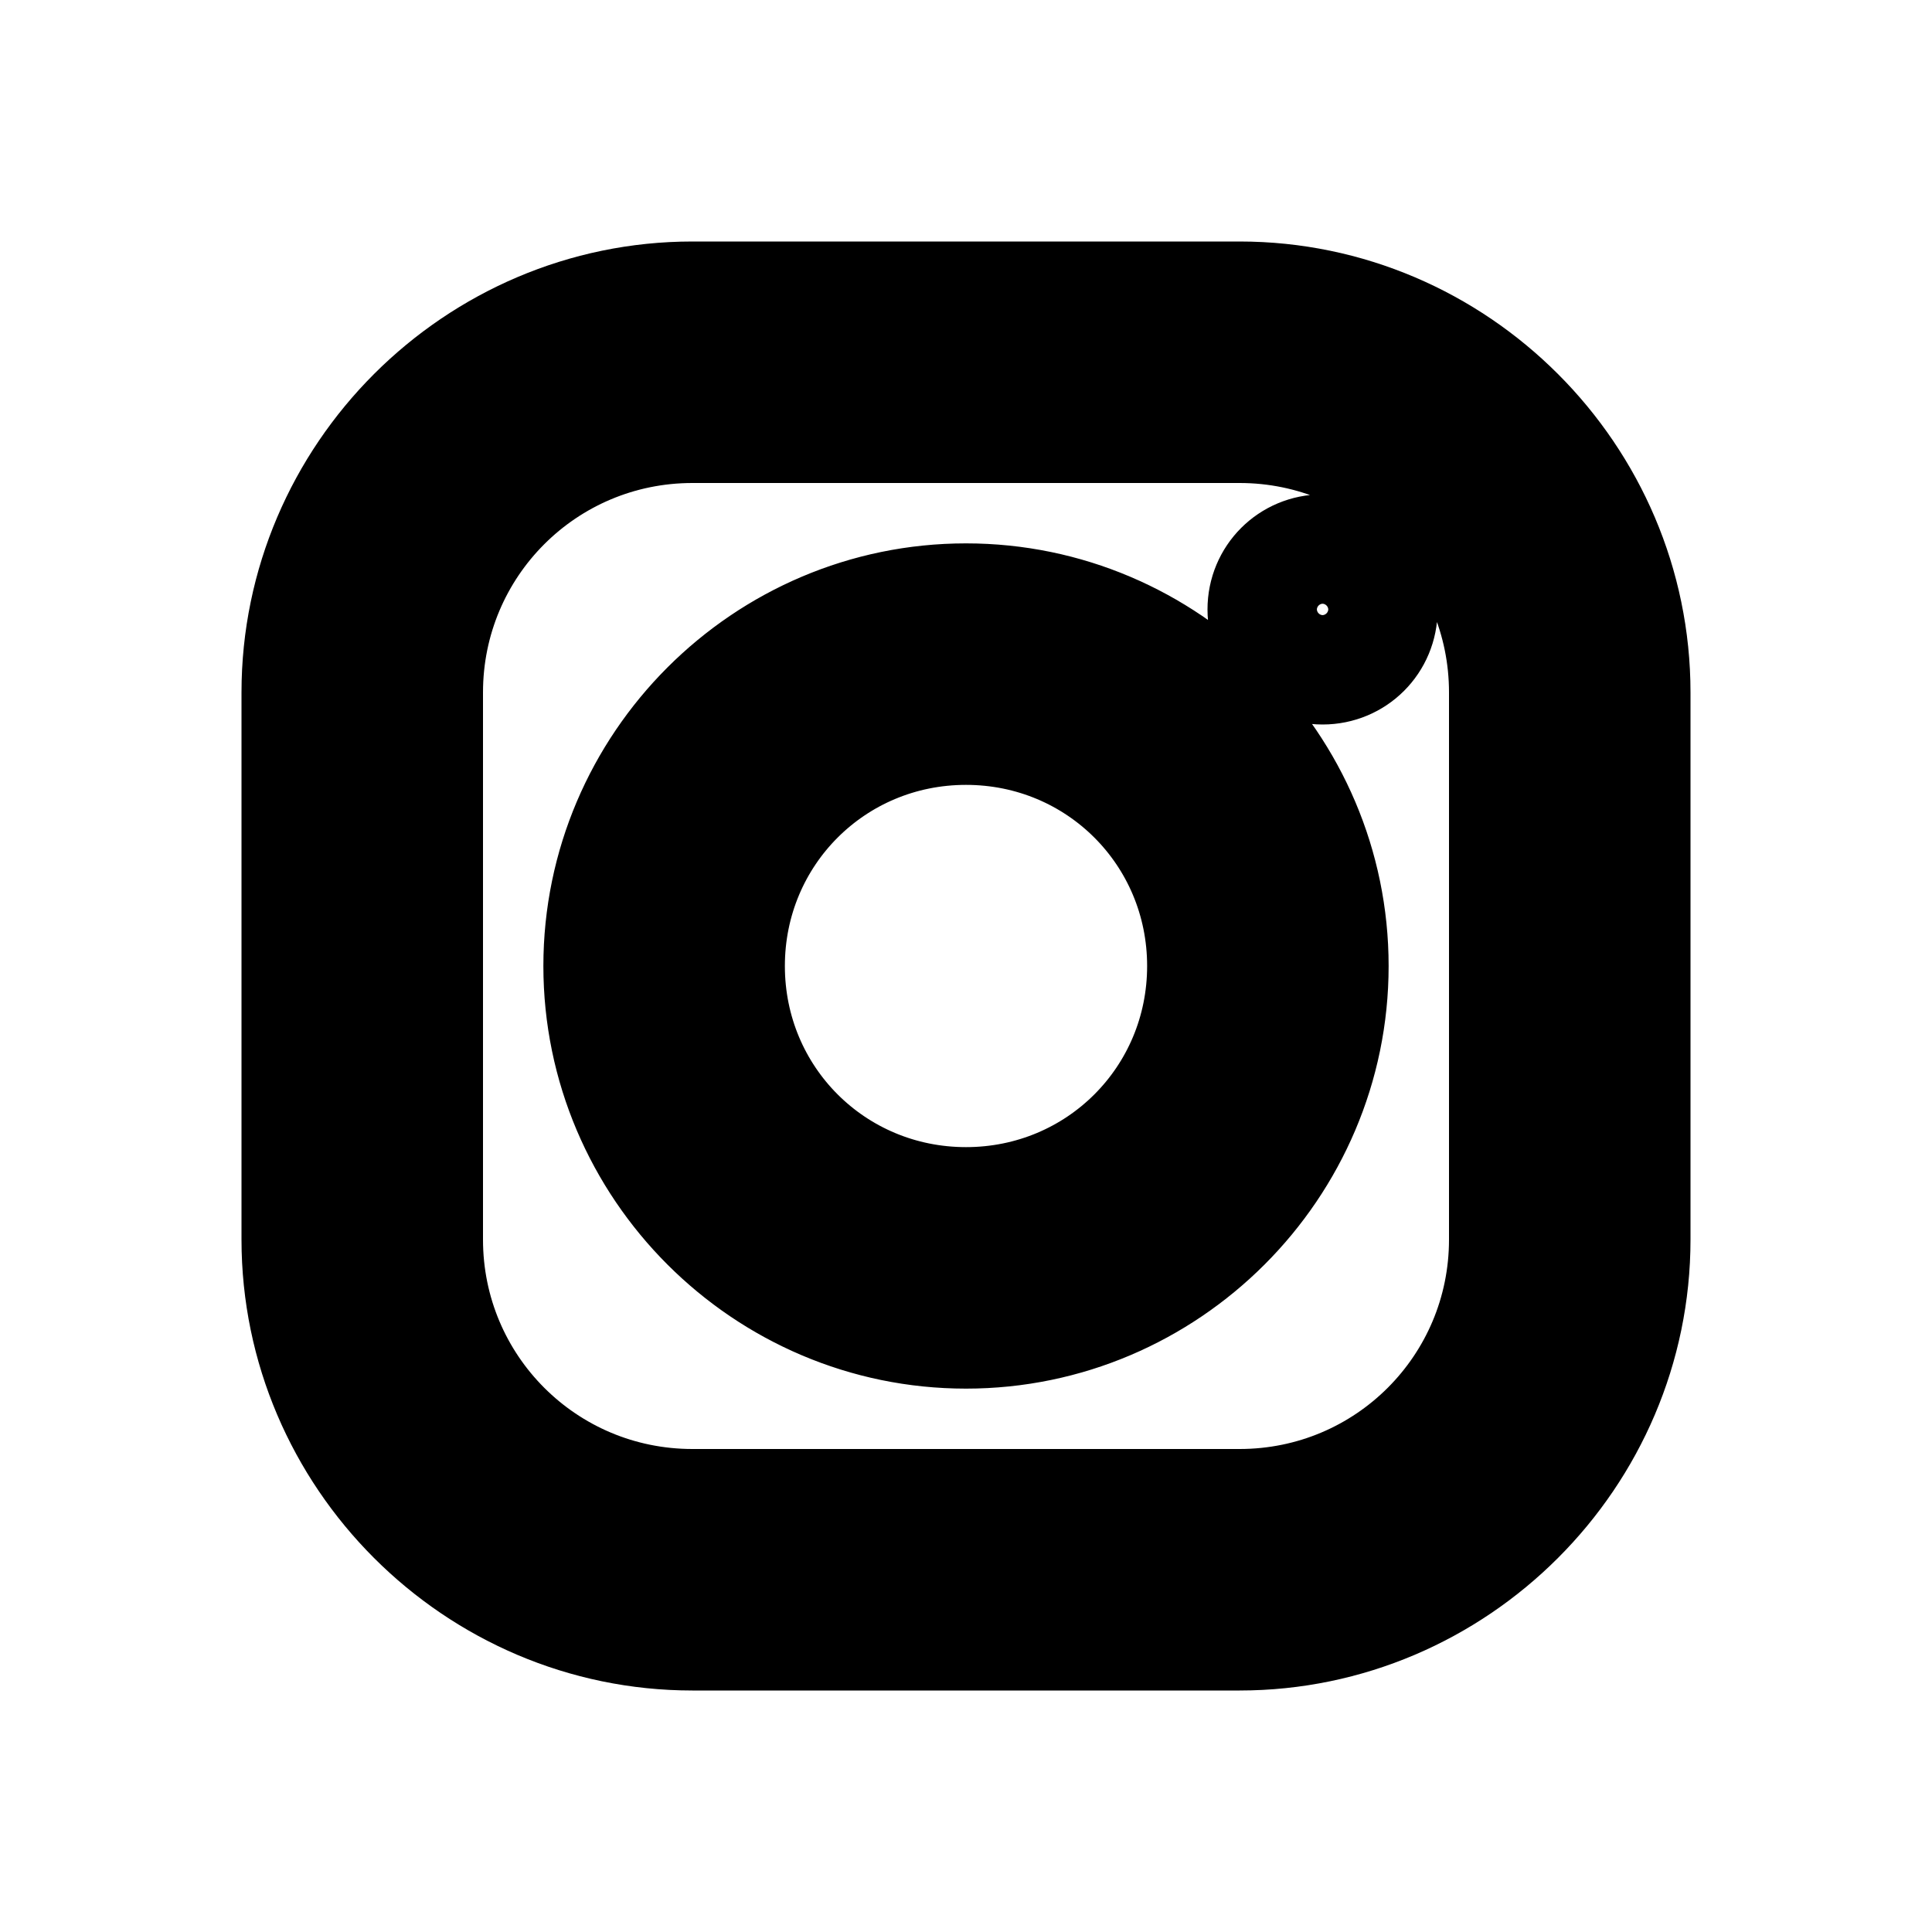
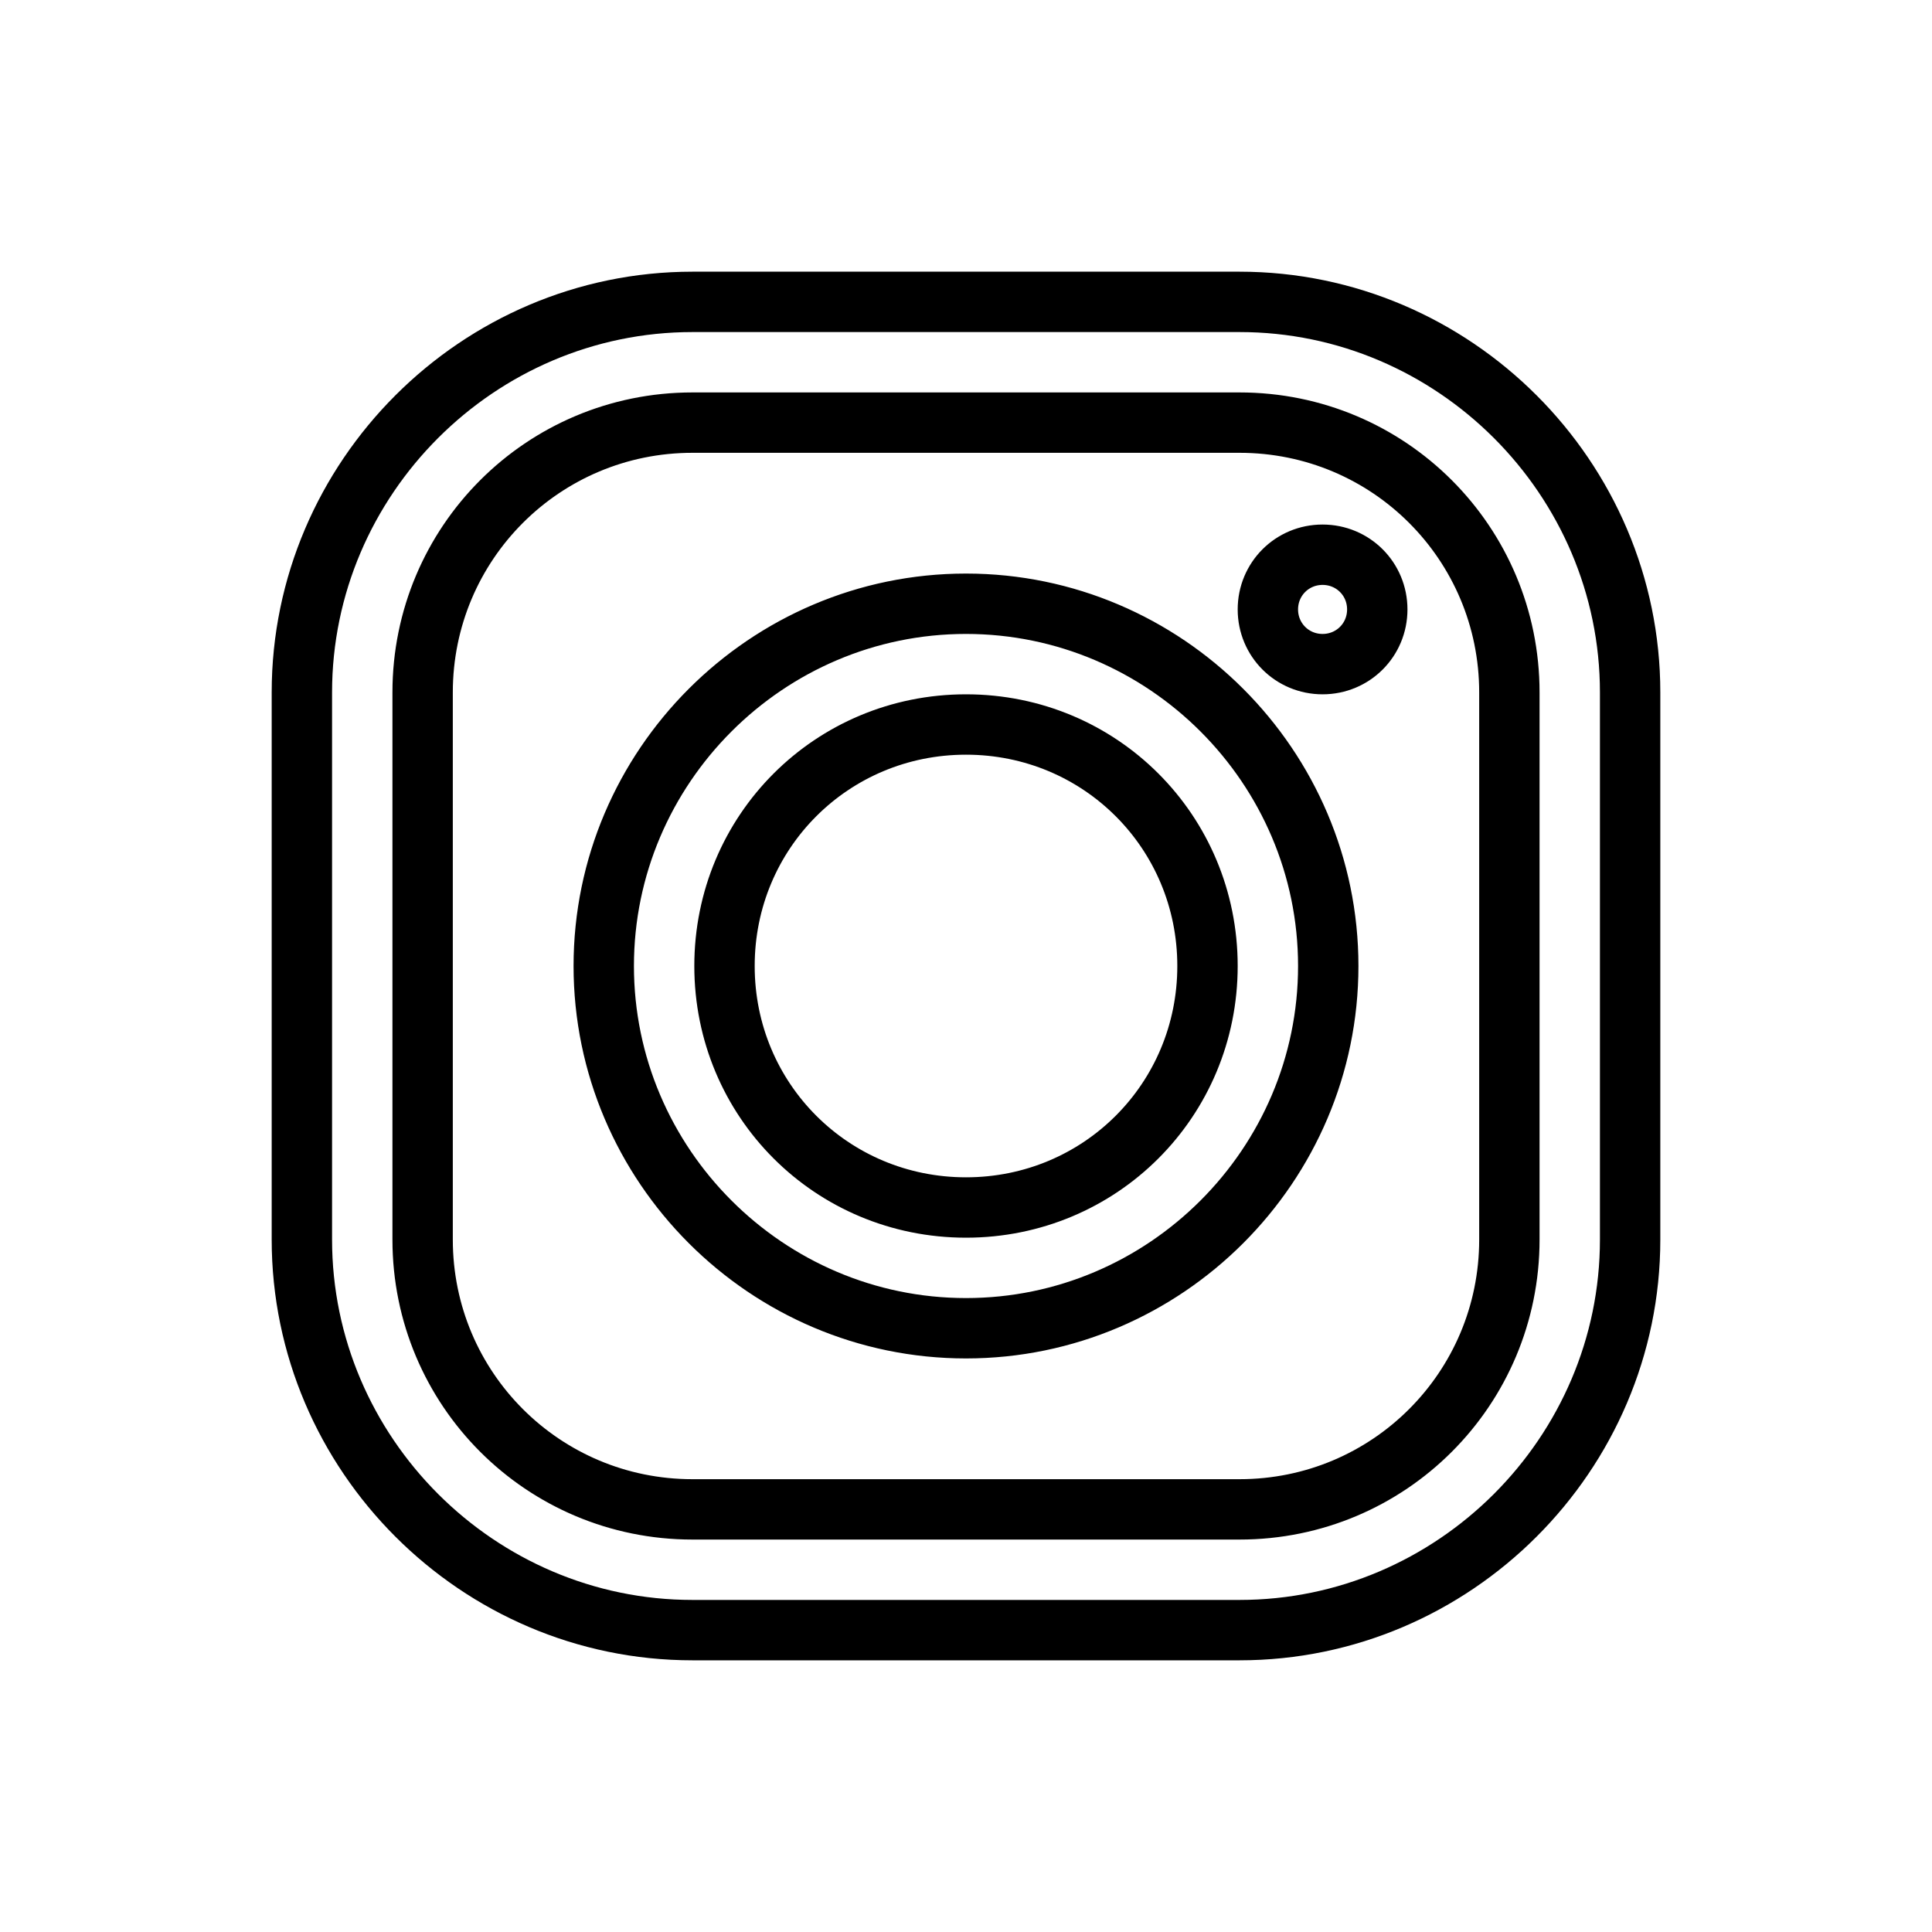
- <svg xmlns="http://www.w3.org/2000/svg" viewBox="0 0 32 32" width="32px" height="32px" stroke-width="2" stroke="currentColor" fill="none" stroke-linecap="round" stroke-linejoin="round">
+ <svg xmlns="http://www.w3.org/2000/svg" viewBox="0 0 32 32" width="32px" height="32px" stroke-width="1" stroke="currentColor" fill="none" stroke-linecap="round" stroke-linejoin="round">
  <path d="M 11.469 5 C 7.918 5 5 7.914 5 11.469 L 5 20.531 C 5 24.082 7.914 27 11.469 27 L 20.531 27 C 24.082 27 27 24.086 27 20.531 L 27 11.469 C 27 7.918 24.086 5 20.531 5 Z M 11.469 7 L 20.531 7 C 23.004 7 25 8.996 25 11.469 L 25 20.531 C 25 23.004 23.004 25 20.531 25 L 11.469 25 C 8.996 25 7 23.004 7 20.531 L 7 11.469 C 7 8.996 8.996 7 11.469 7 Z M 21.906 9.188 C 21.402 9.188 21 9.59 21 10.094 C 21 10.598 21.402 11 21.906 11 C 22.41 11 22.812 10.598 22.812 10.094 C 22.812 9.59 22.41 9.188 21.906 9.188 Z M 16 10 C 12.699 10 10 12.699 10 16 C 10 19.301 12.699 22 16 22 C 19.301 22 22 19.301 22 16 C 22 12.699 19.301 10 16 10 Z M 16 12 C 18.223 12 20 13.777 20 16 C 20 18.223 18.223 20 16 20 C 13.777 20 12 18.223 12 16 C 12 13.777 13.777 12 16 12 Z" />
</svg>
